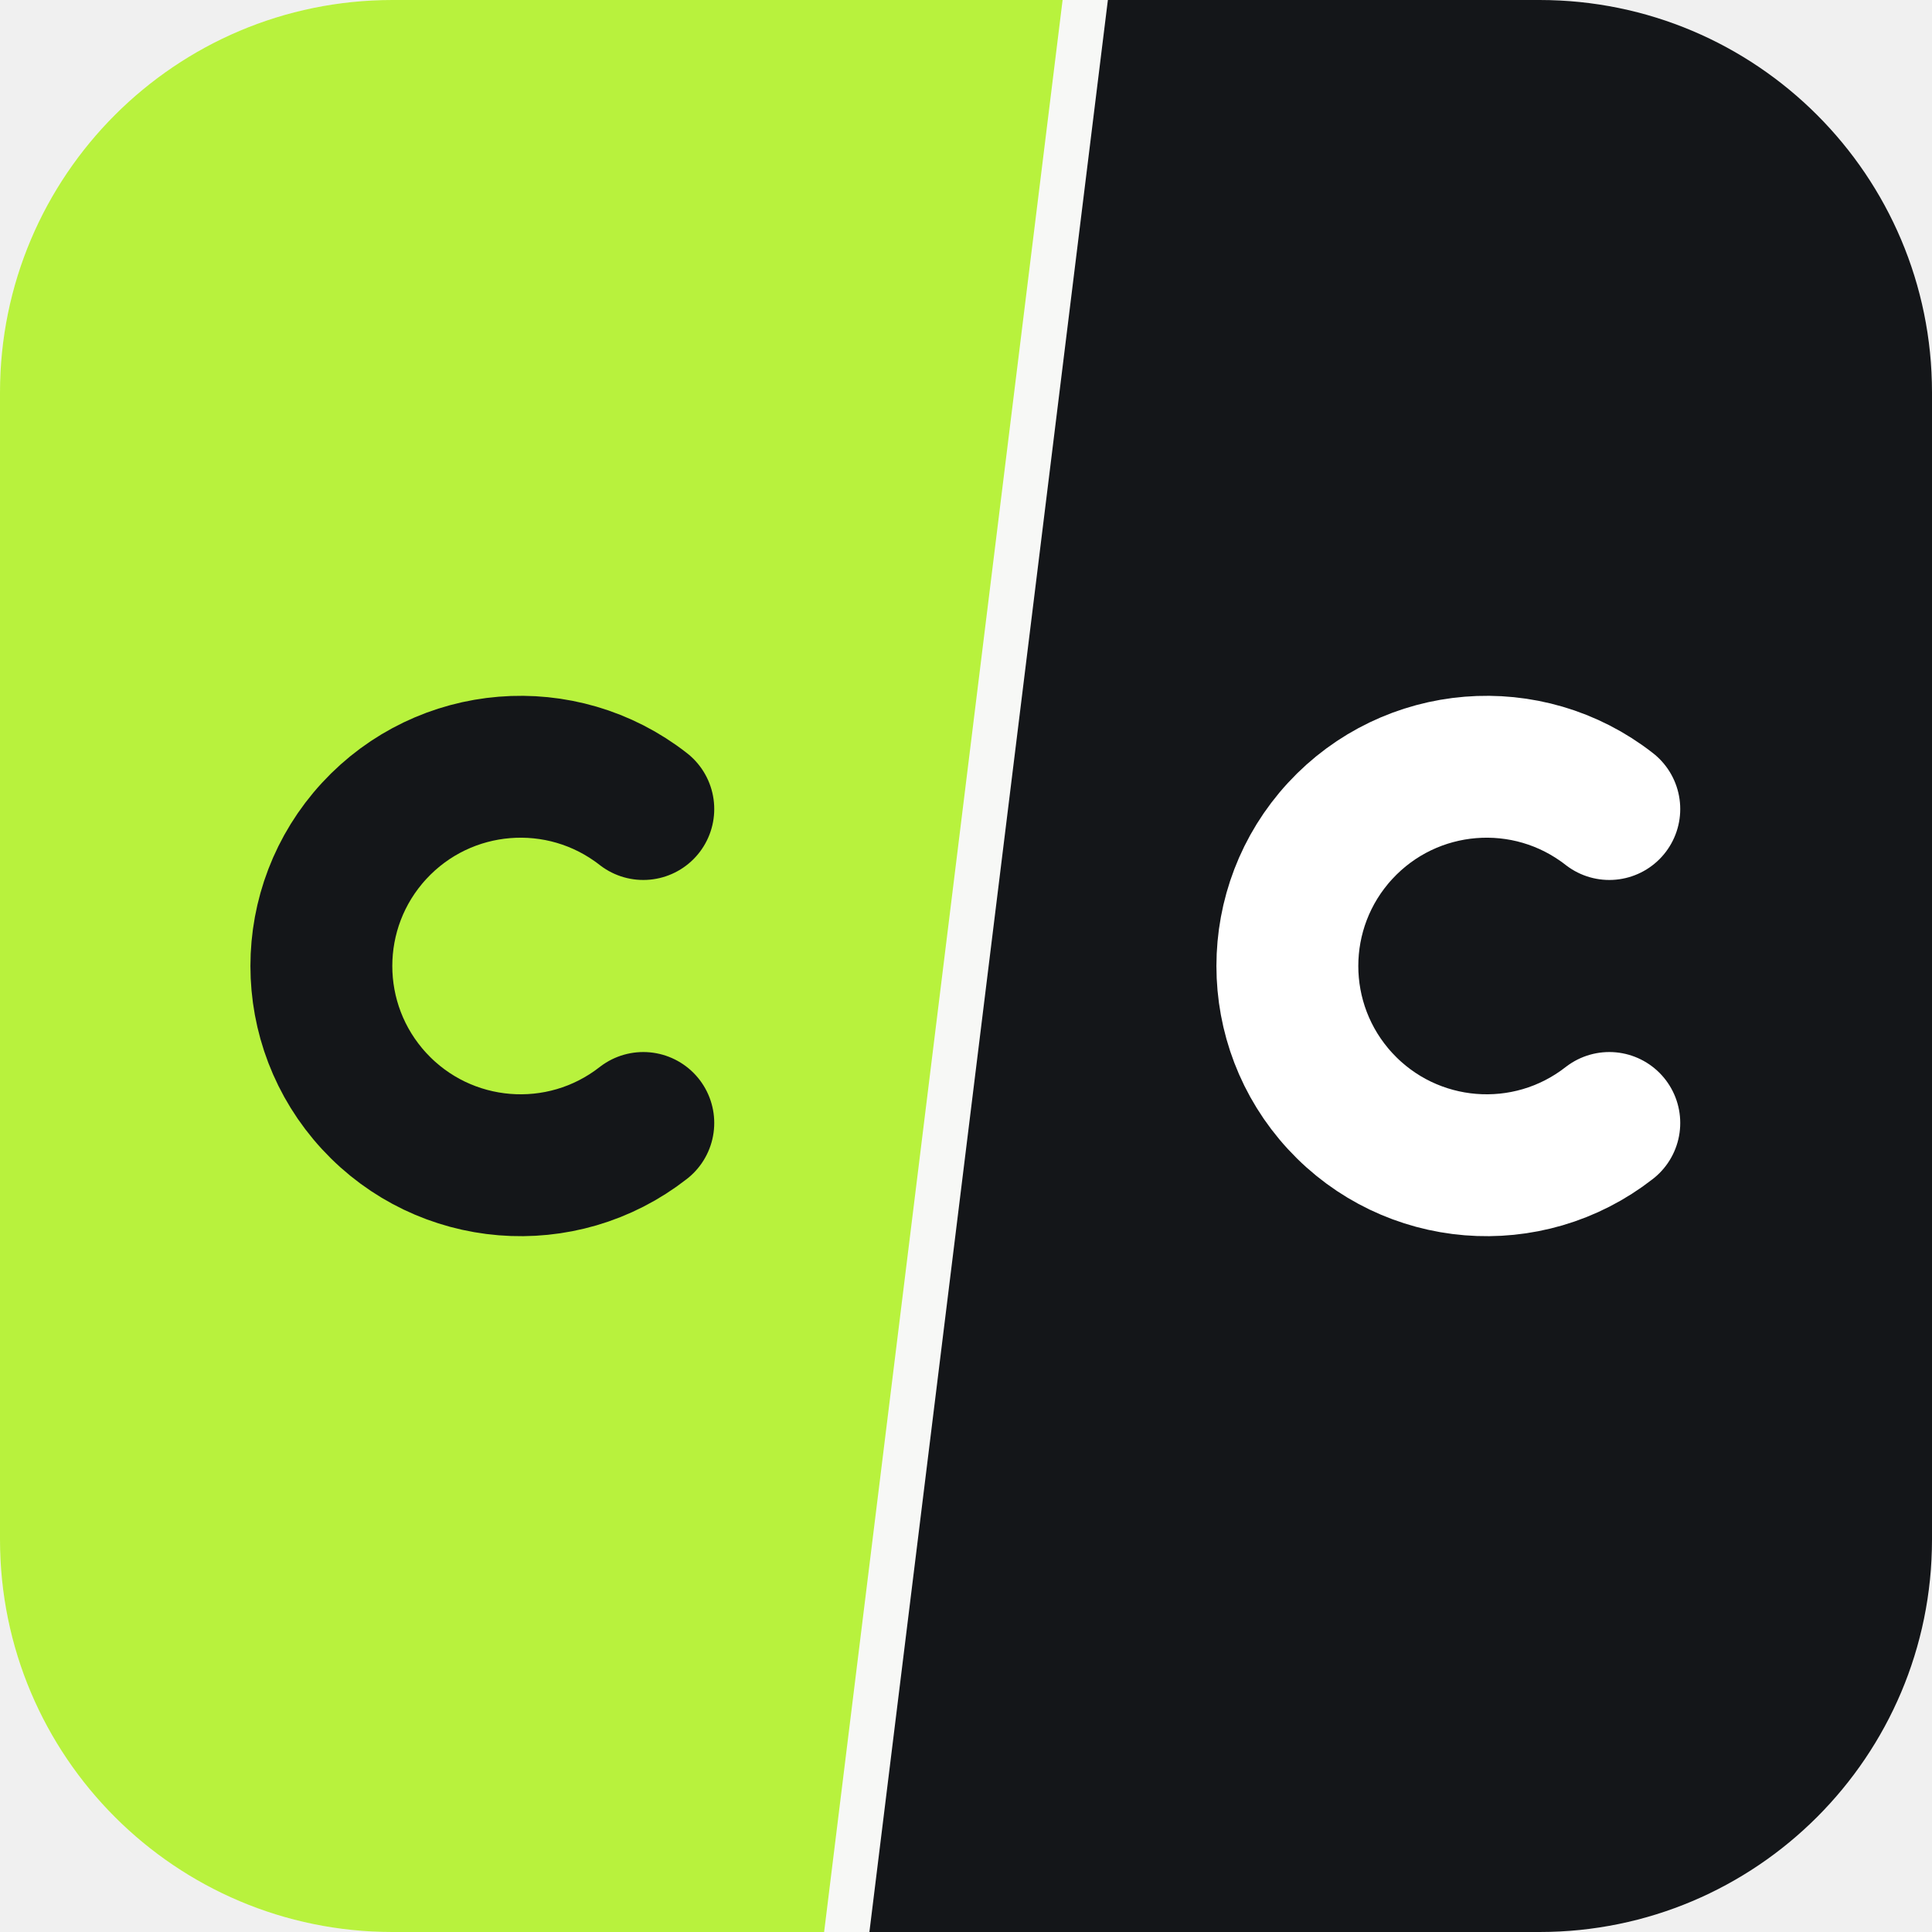
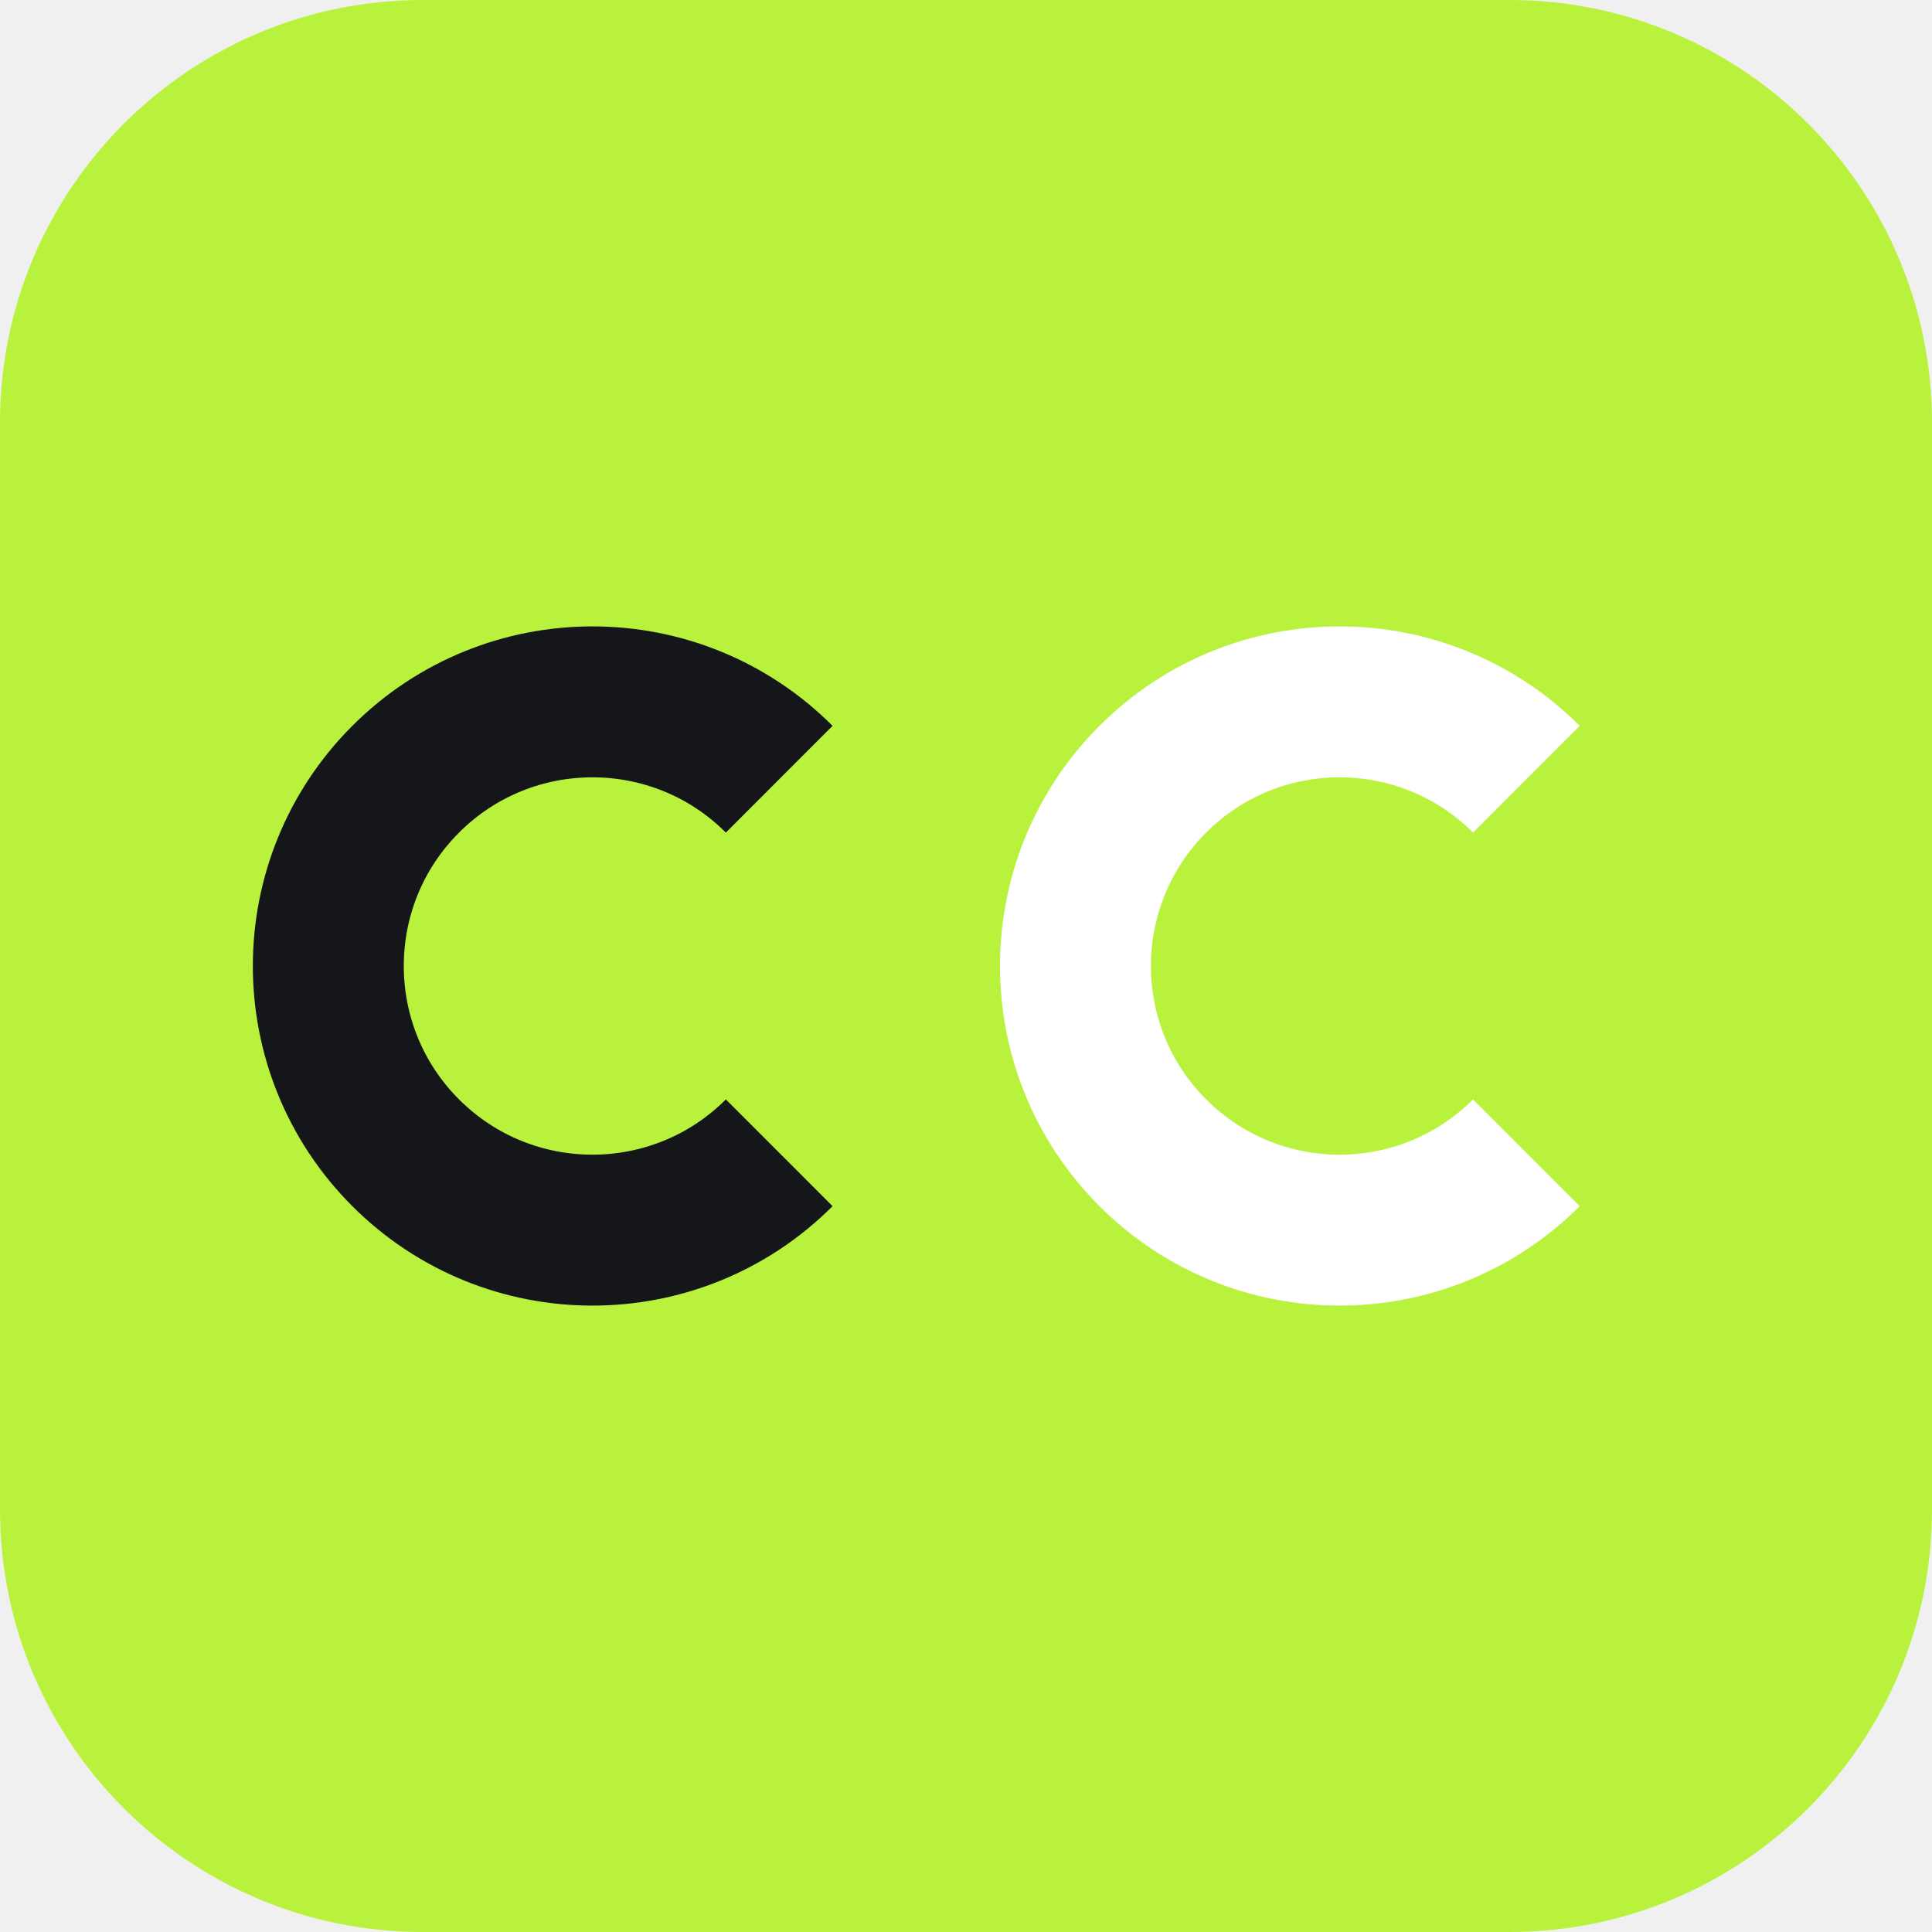
- <svg xmlns="http://www.w3.org/2000/svg" viewBox="0 0 64 64">
-   <defs>
-     <clipPath id="rr">
-       <rect width="64" height="64" rx="13" />
-     </clipPath>
-   </defs>
-   <g clip-path="url(#rr)">
-     <rect width="64" height="64" fill="#F7F8F6" />
-     <polygon points="0,0 35.2,0 27.3,64 0,64" fill="#B8F23D" />
-     <polygon points="36.7,0 64,0 64,64 28.8,64" fill="#141619" />
-     <path d="M21.31 26.80 A6.6 6.6 0 1 0 21.31 37.20" fill="none" stroke="#141619" stroke-width="4.7" stroke-linecap="round" />
-     <path d="M53.31 26.80 A6.6 6.6 0 1 0 53.31 37.20" fill="none" stroke="#ffffff" stroke-width="4.7" stroke-linecap="round" />
-   </g>
+ <svg xmlns="http://www.w3.org/2000/svg" width="512" height="512" viewBox="0 0 512 512">
+   <rect width="512" height="512" rx="112" fill="#B8F23D" />
+   <path d="M 206.50 206.50 A 70 70 0 1 0 206.50 305.50" fill="none" stroke="#141619" stroke-width="40" stroke-linecap="butt" />
+   <path d="M 404.50 206.50 A 70 70 0 1 0 404.50 305.50" fill="none" stroke="#FFFFFF" stroke-width="40" stroke-linecap="butt" />
</svg>
